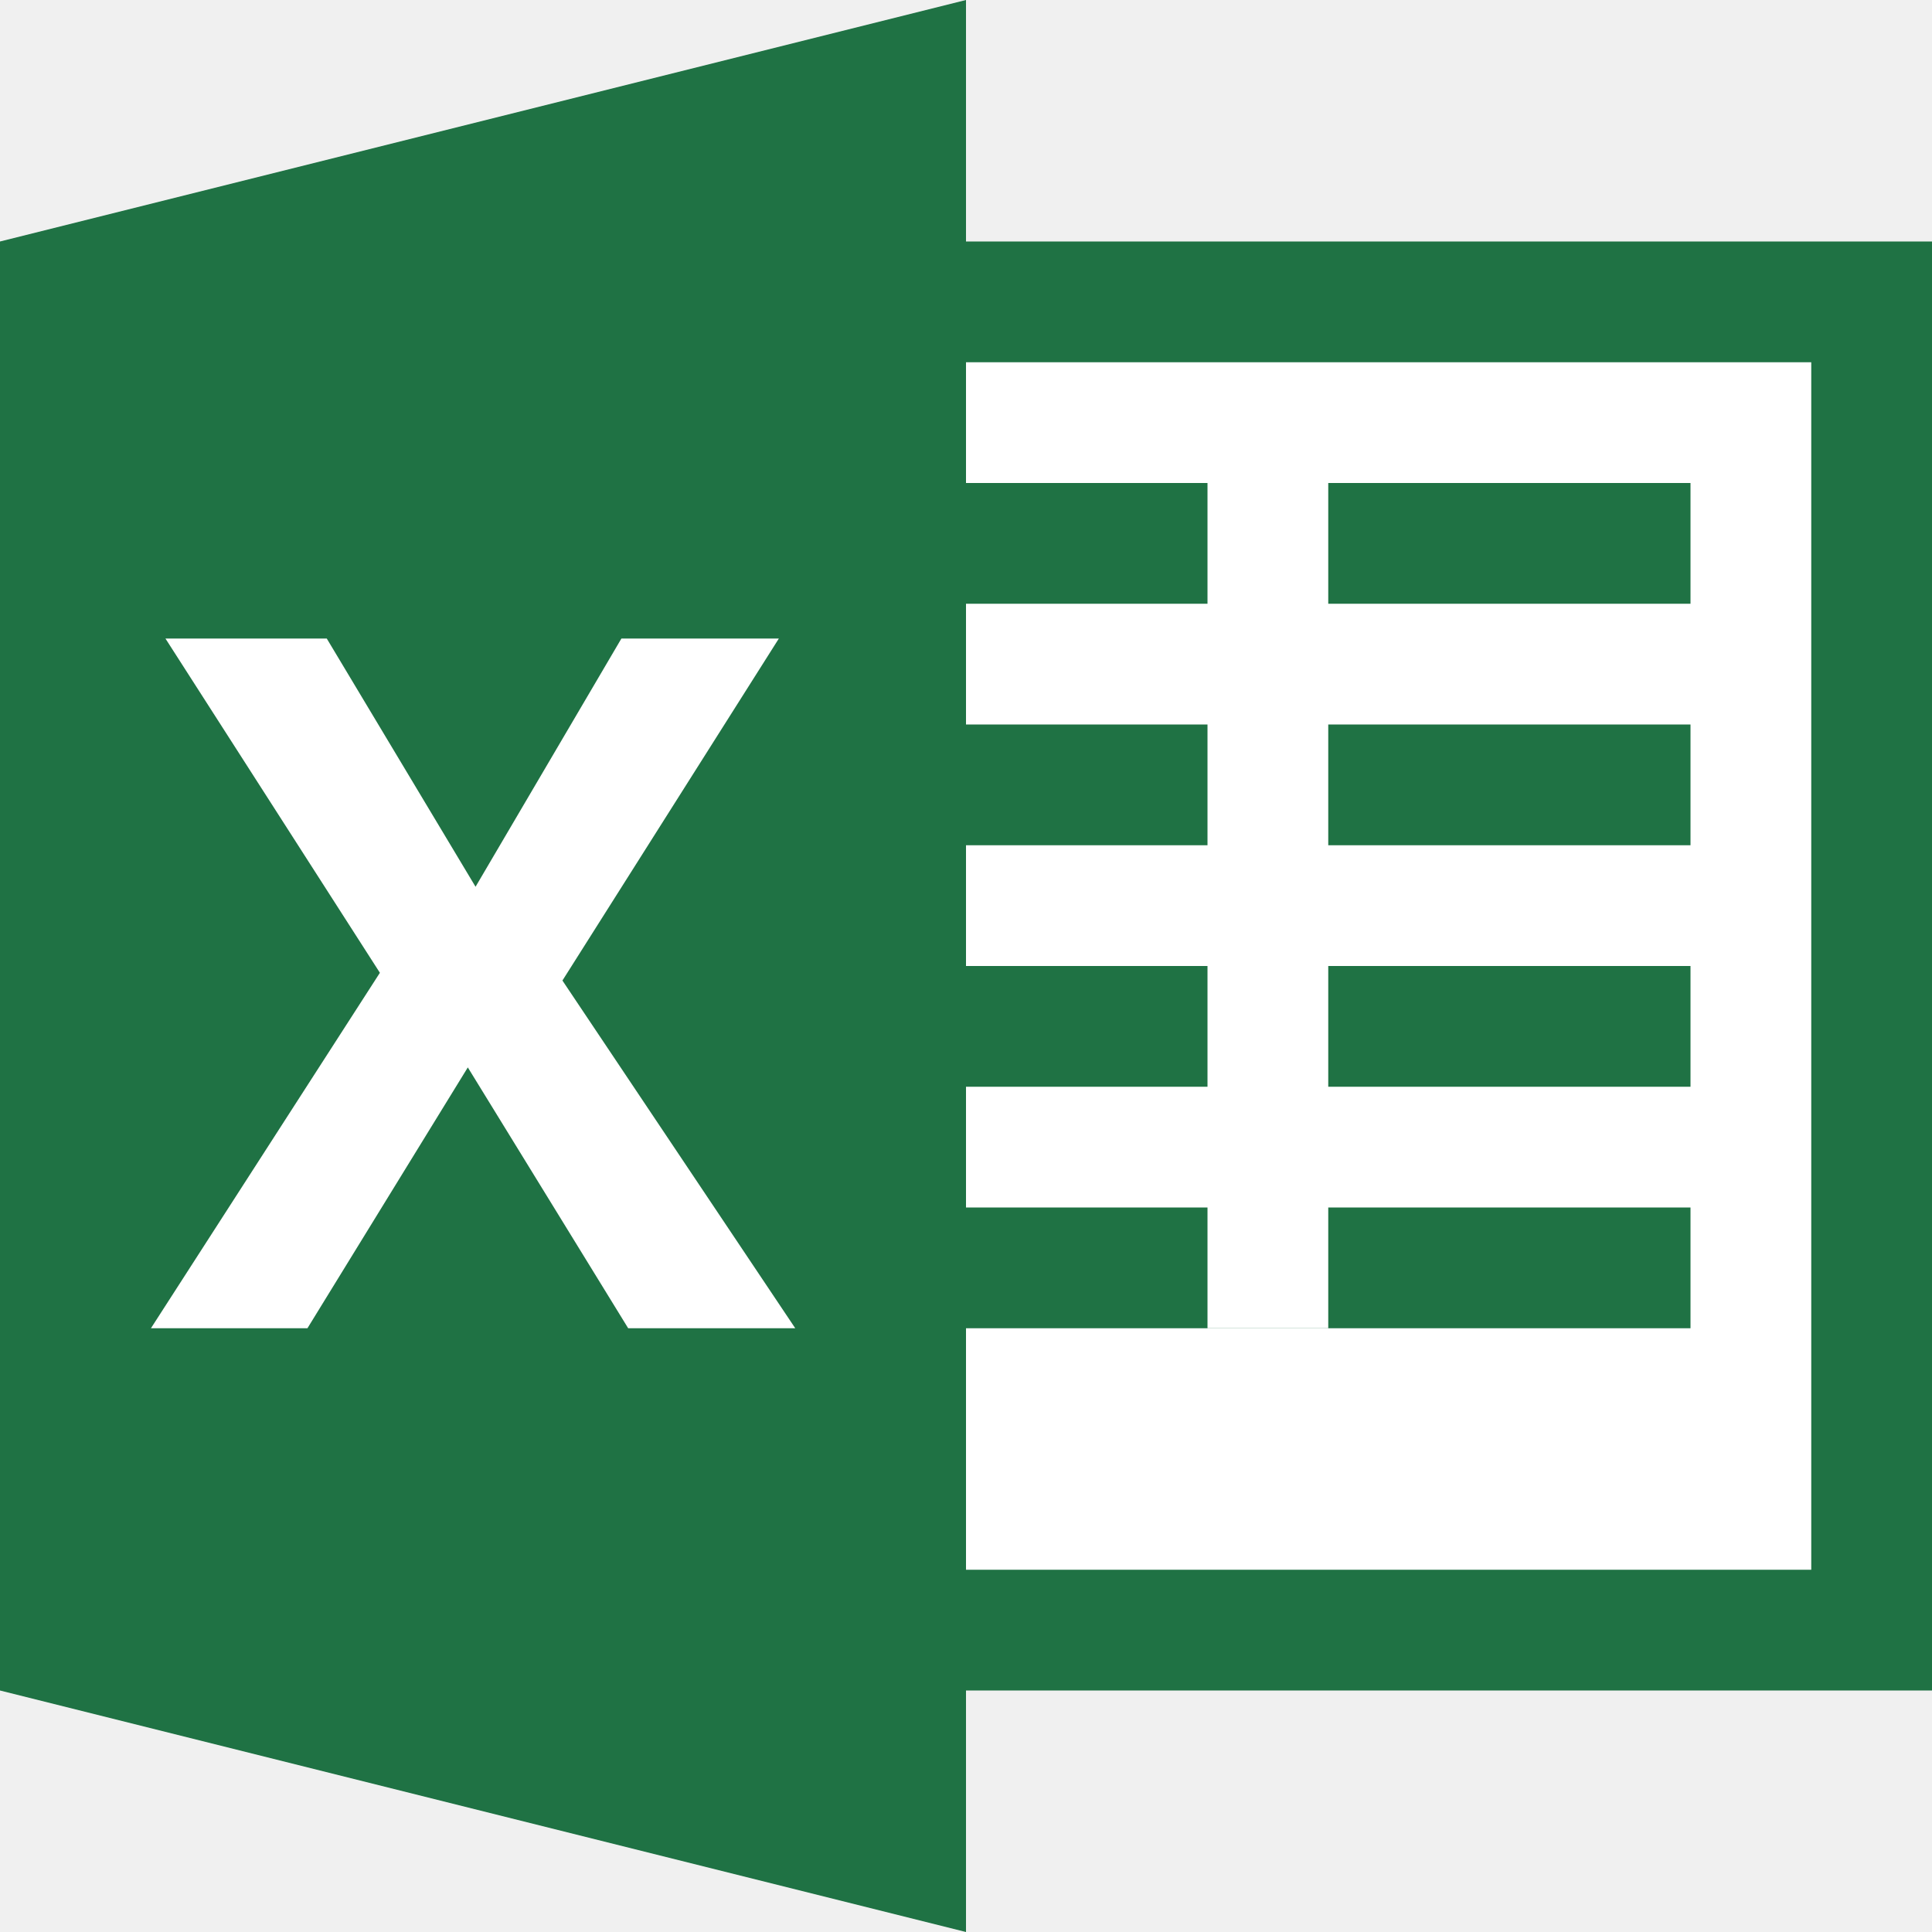
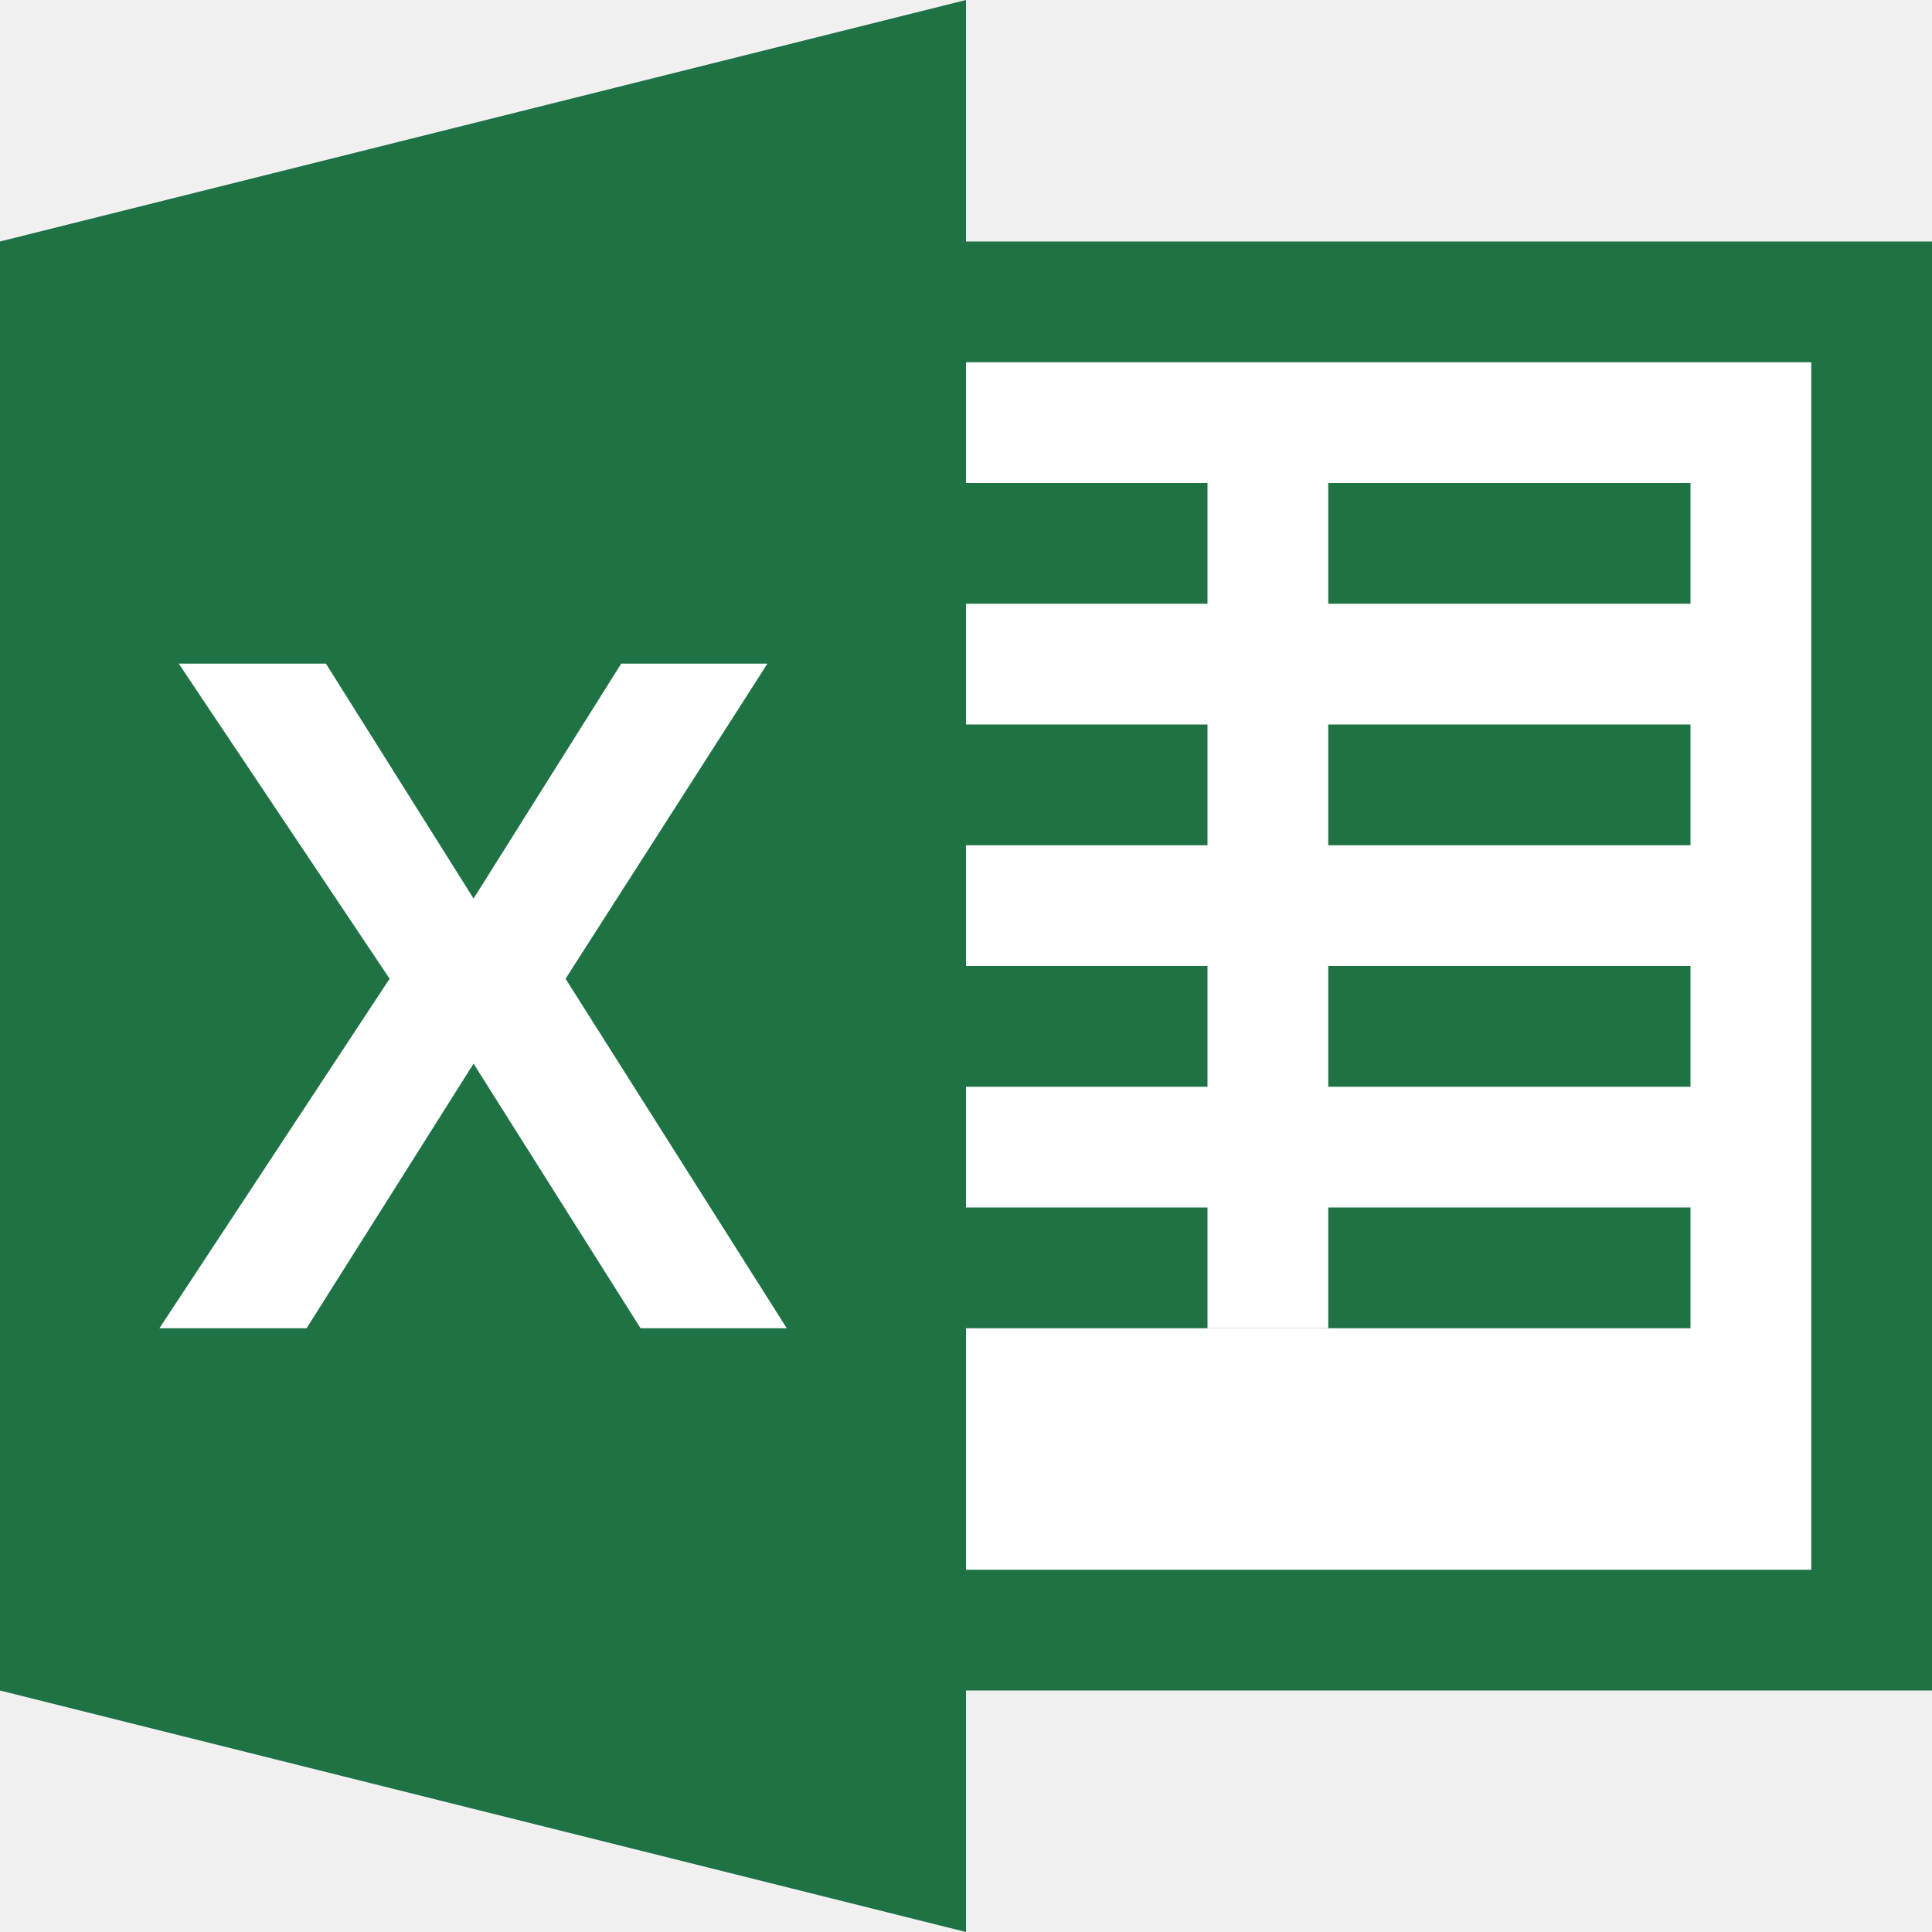
<svg xmlns="http://www.w3.org/2000/svg" version="1.1" width="320" height="320">
  <g stroke="#1f7244" stroke-width="20">
    <polyline points="160,50 310,50 310,270 160,270" fill="#fff" />
    <line x1="160" y1="90" x2="280" y2="90" />
    <line x1="160" y1="130" x2="280" y2="130" />
    <line x1="160" y1="170" x2="280" y2="170" />
    <line x1="160" y1="210" x2="280" y2="210" />
    <line x1="210" y1="80" x2="210" y2="220" stroke="#fff" />
  </g>
  <polygon points="0,40 160,0 160,320 0,280" fill="#1f7244" />
-   <text x="25" y="220" font-family="Tahoma" font-size="160" font-weight="bold" fill="#fff">X</text>
+   <text x="25" y="220" font-family="Arial" font-size="160" font-weight="bold" fill="#fff">X</text>
</svg>
